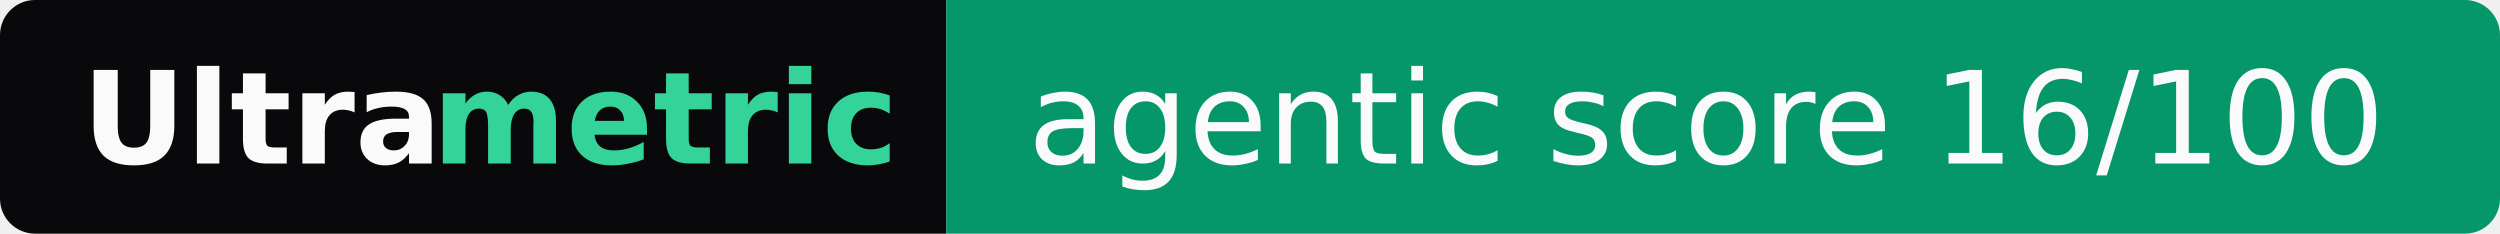
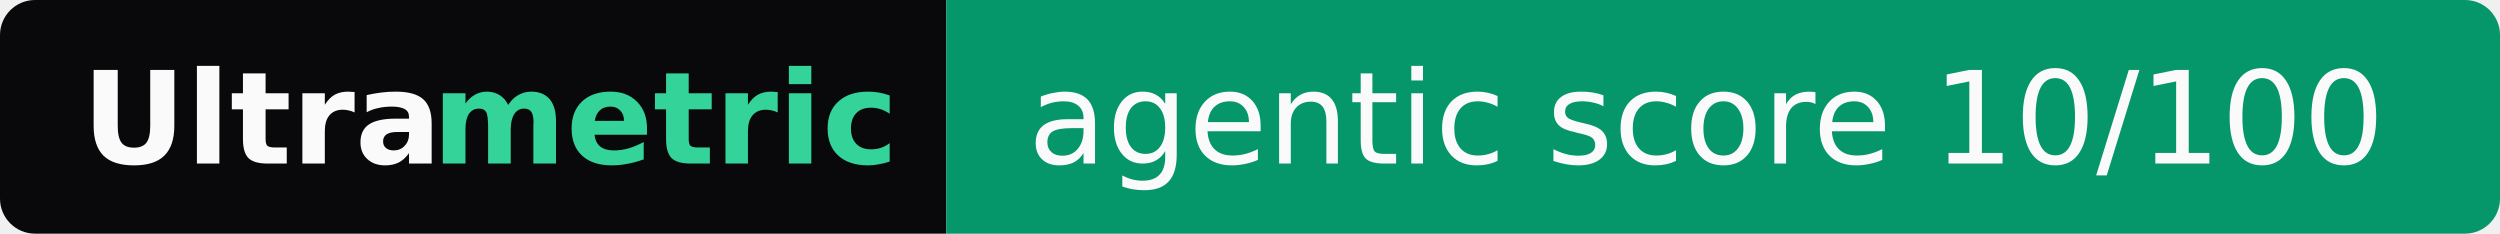
- <svg xmlns="http://www.w3.org/2000/svg" width="214" height="20" role="img" aria-label="Ultrametric: agentic score 16/100">
+ <svg xmlns="http://www.w3.org/2000/svg" width="214" height="20" role="img" aria-label="Ultrametric: agentic score 10/100">
  <clipPath id="r">
    <rect width="214" height="20" rx="3" fill="#fff" />
  </clipPath>
  <g clip-path="url(#r)">
    <rect width="81" height="20" fill="#09090b" />
    <rect x="81" width="133" height="20" fill="#059669" />
  </g>
  <g font-family="Verdana,Geneva,DejaVu Sans,sans-serif" font-size="11">
    <text x="7" y="14" textLength="30" font-weight="bold" fill="#fafafa">Ultra</text>
    <text x="37" y="14" textLength="37" font-weight="bold" fill="#34d399">metric</text>
-     <text x="88" y="14" textLength="119" fill="#fafafa">agentic score 16/100</text>
+     <text x="88" y="14" textLength="119" fill="#fafafa">agentic score 10/100</text>
  </g>
</svg>
